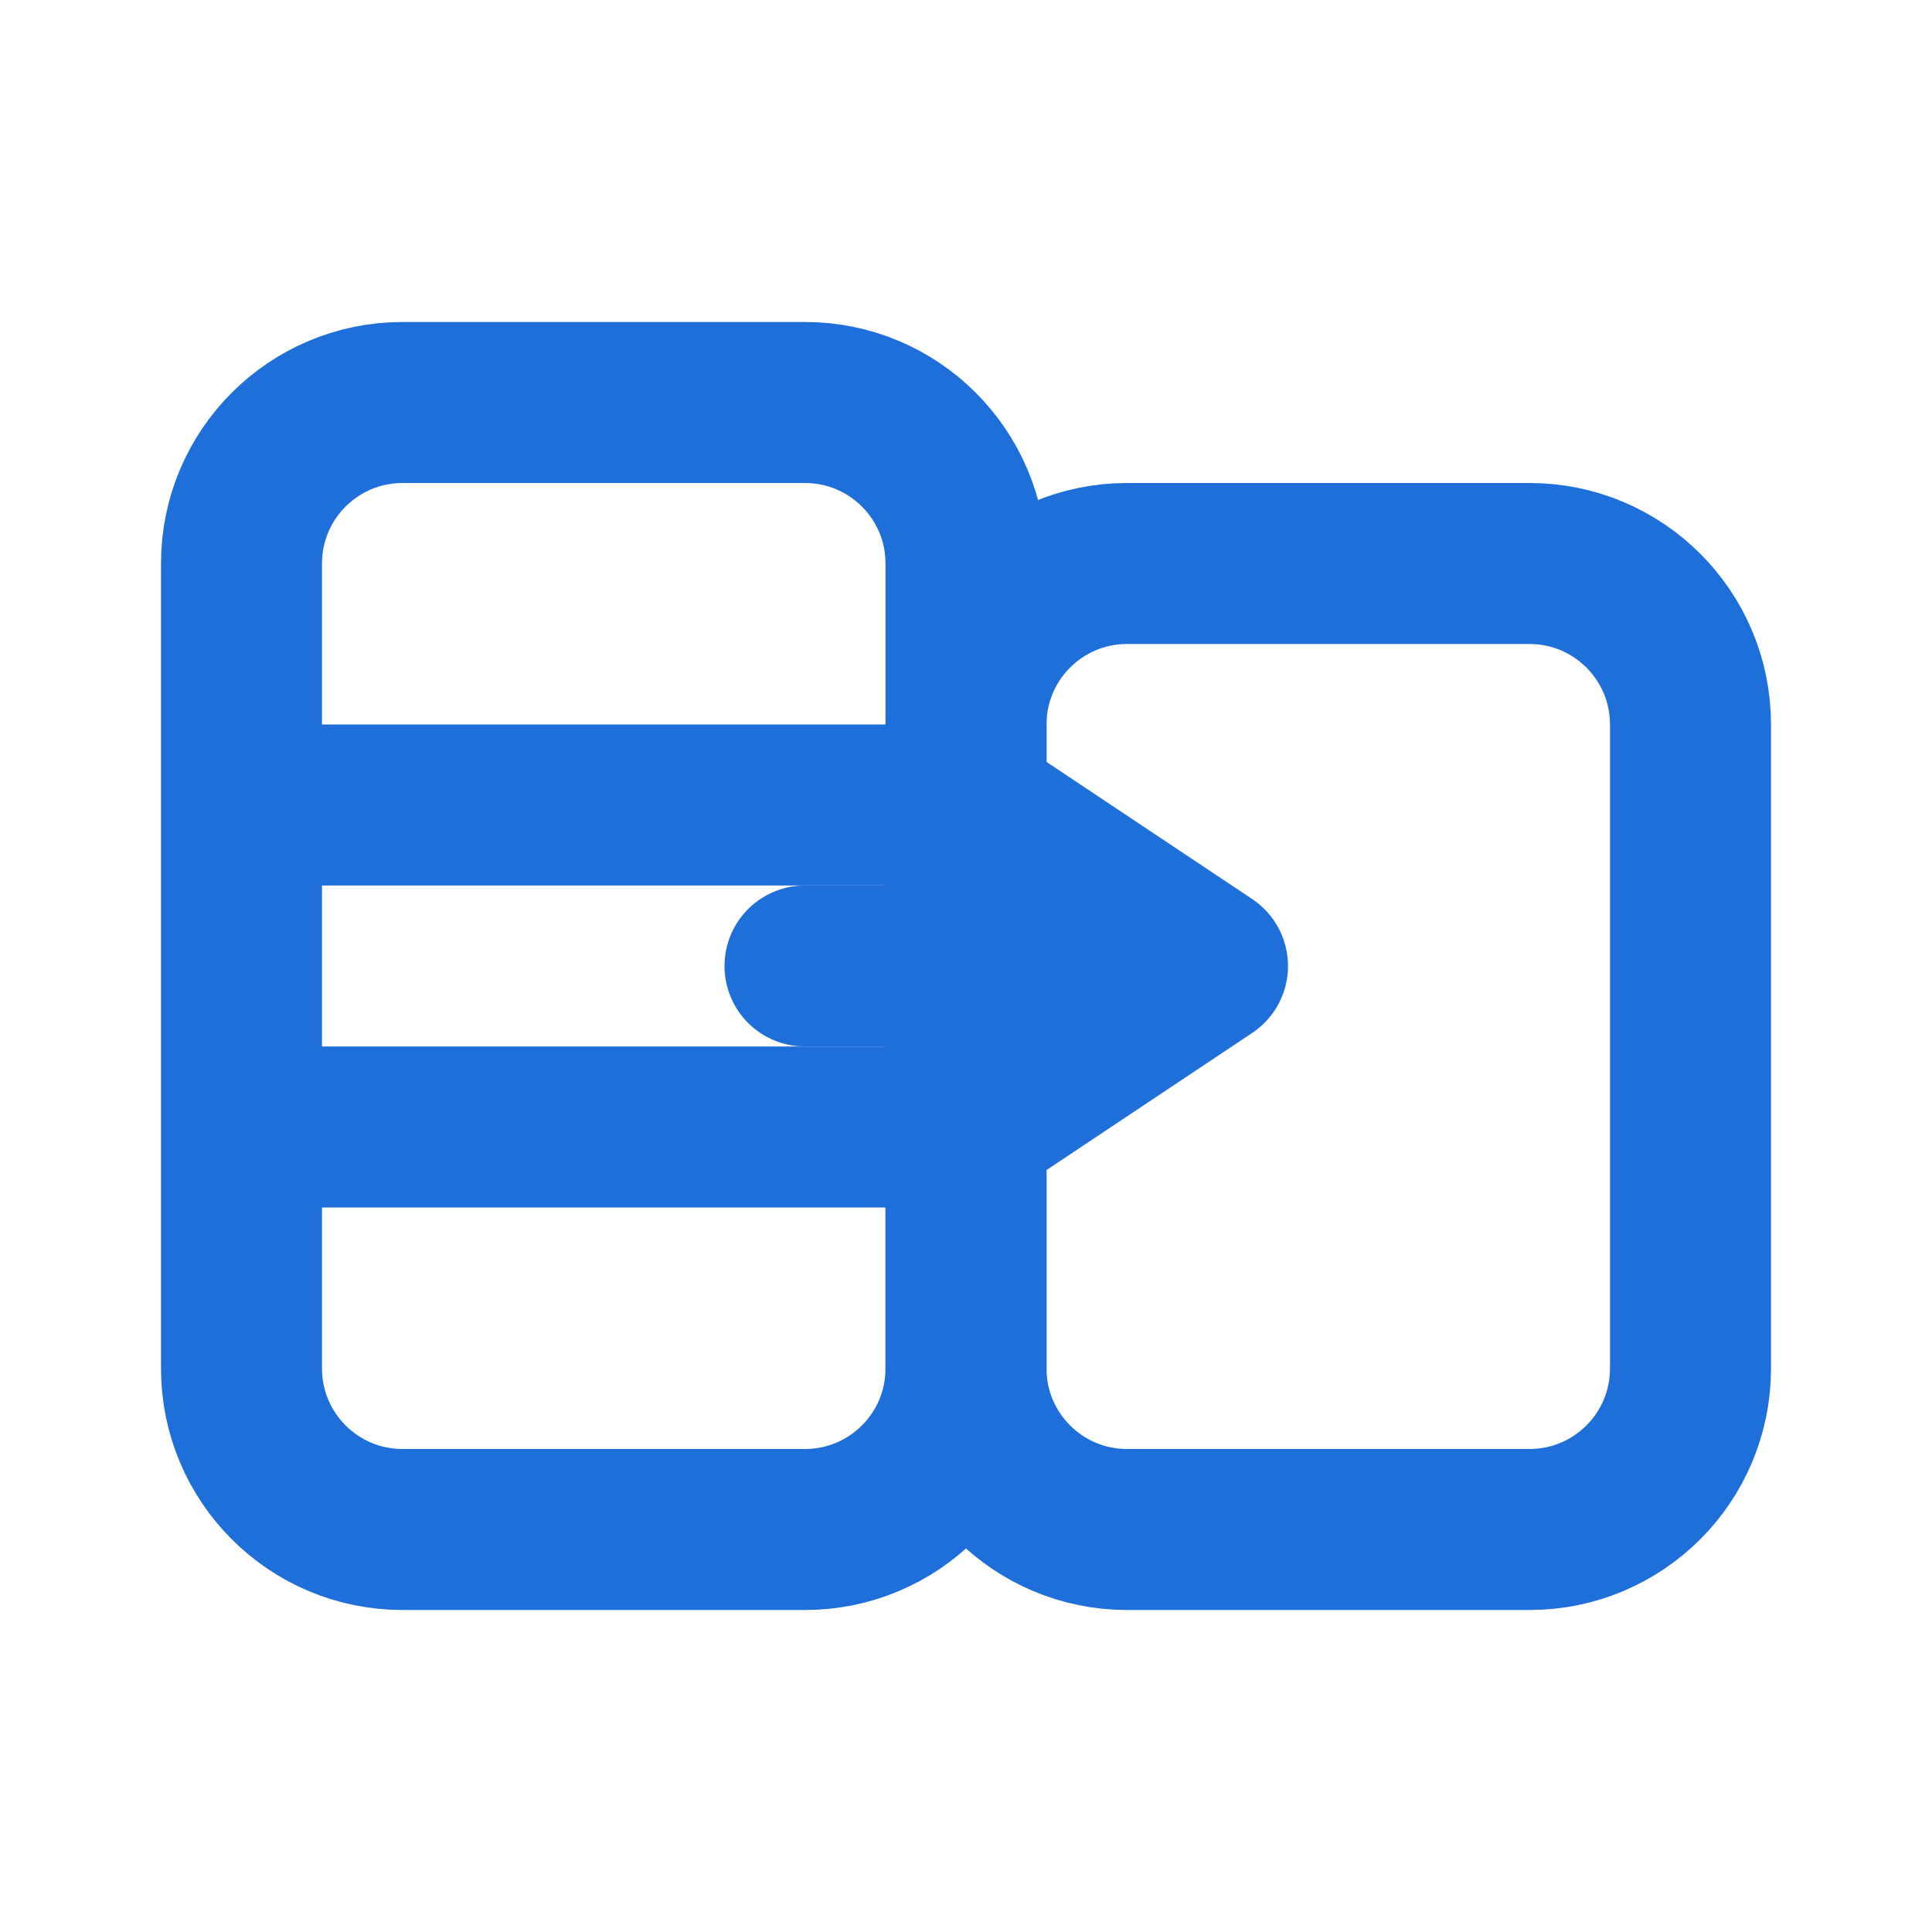
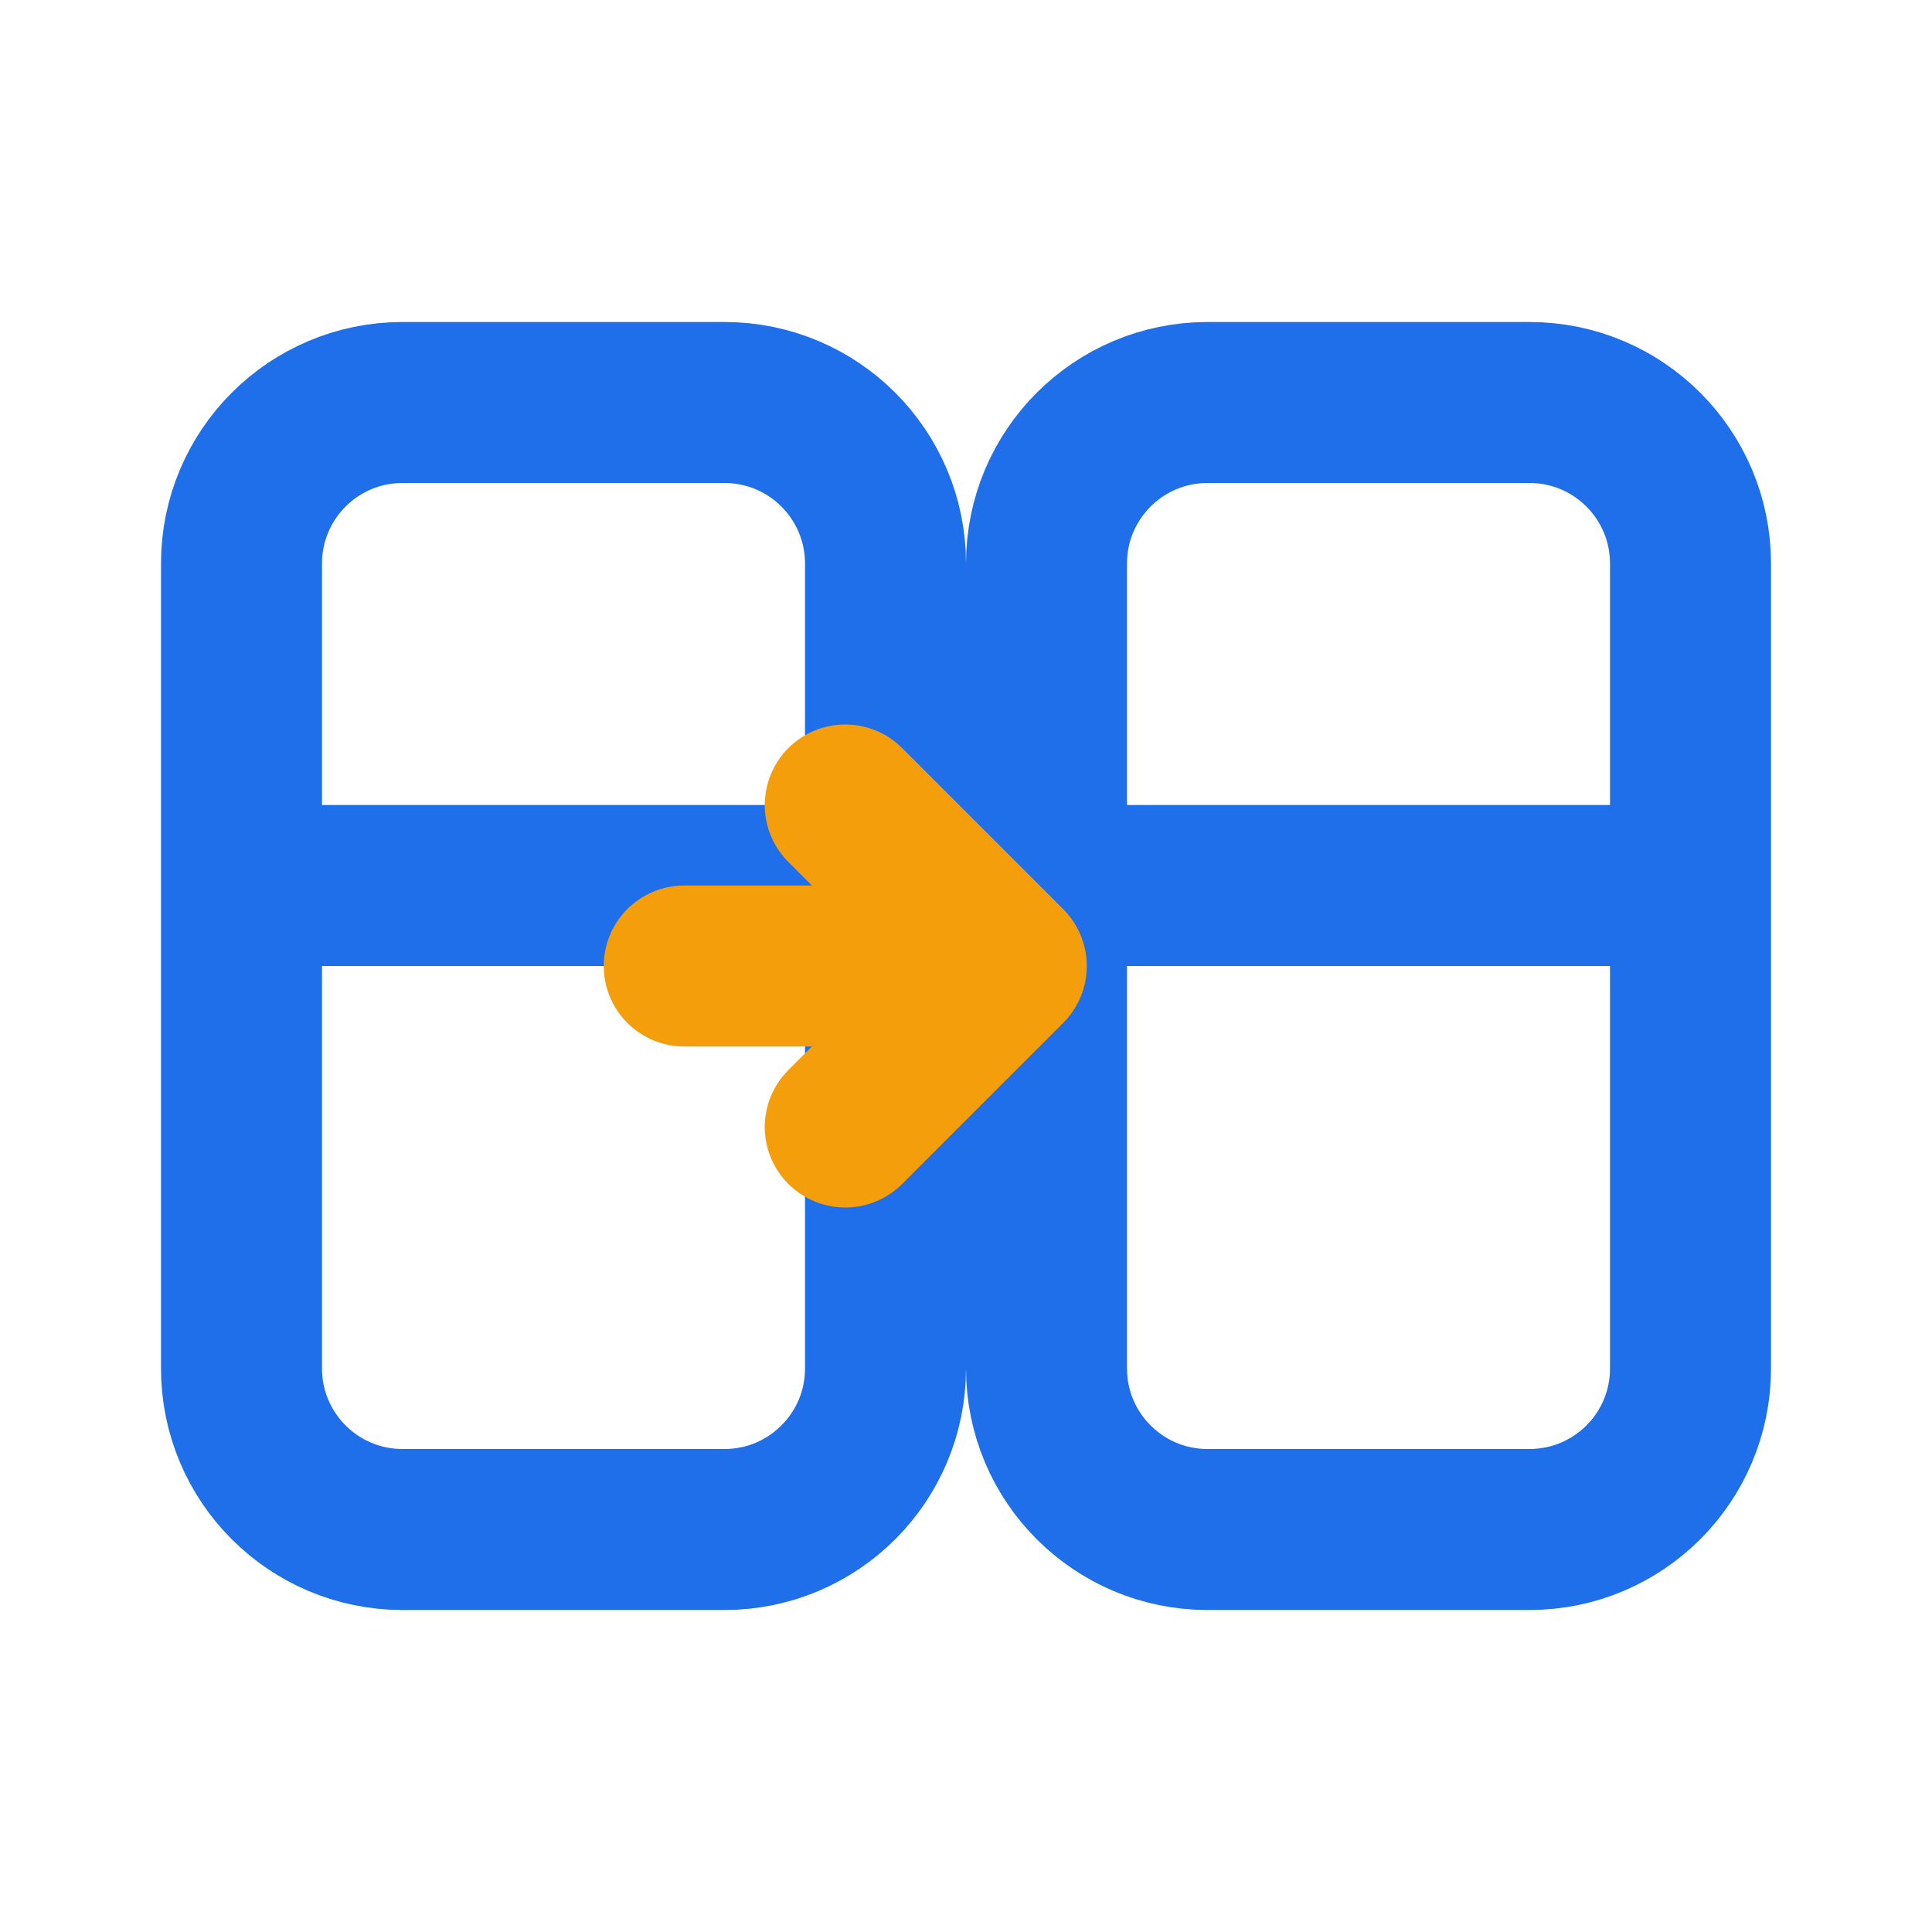
<svg xmlns="http://www.w3.org/2000/svg" viewBox="0 0 24 24">
-   <rect x="3" y="5" width="9" height="14" rx="2" fill="none" stroke="#1e6fd9" stroke-width="2" />
-   <path d="M3 10h9" fill="none" stroke="#1e6fd9" stroke-width="2" />
-   <path d="M3 14h9" fill="none" stroke="#1e6fd9" stroke-width="2" />
-   <rect x="12" y="7" width="9" height="12" rx="2" fill="none" stroke="#1e6fd9" stroke-width="2" />
-   <path d="M10 12h4" fill="none" stroke="#1e6fd9" stroke-width="2" stroke-linecap="round" />
-   <path d="M12 10l3 2-3 2" fill="none" stroke="#1e6fd9" stroke-width="2" stroke-linecap="round" stroke-linejoin="round" />
+   <rect x="3" y="5" width="8" height="14" rx="2" fill="none" stroke="#1f6feb" stroke-width="2" />
+   <path d="M3 11h8" fill="none" stroke="#1f6feb" stroke-width="2" />
+   <rect x="13" y="5" width="8" height="14" rx="2" fill="none" stroke="#1f6feb" stroke-width="2" />
+   <path d="M13 11h8" fill="none" stroke="#1f6feb" stroke-width="2" />
+   <path d="M8.5 12h3" fill="none" stroke="#f59e0b" stroke-width="2" stroke-linecap="round" />
+   <path d="M10.5 10l2 2-2 2" fill="none" stroke="#f59e0b" stroke-width="2" stroke-linecap="round" stroke-linejoin="round" />
</svg>
